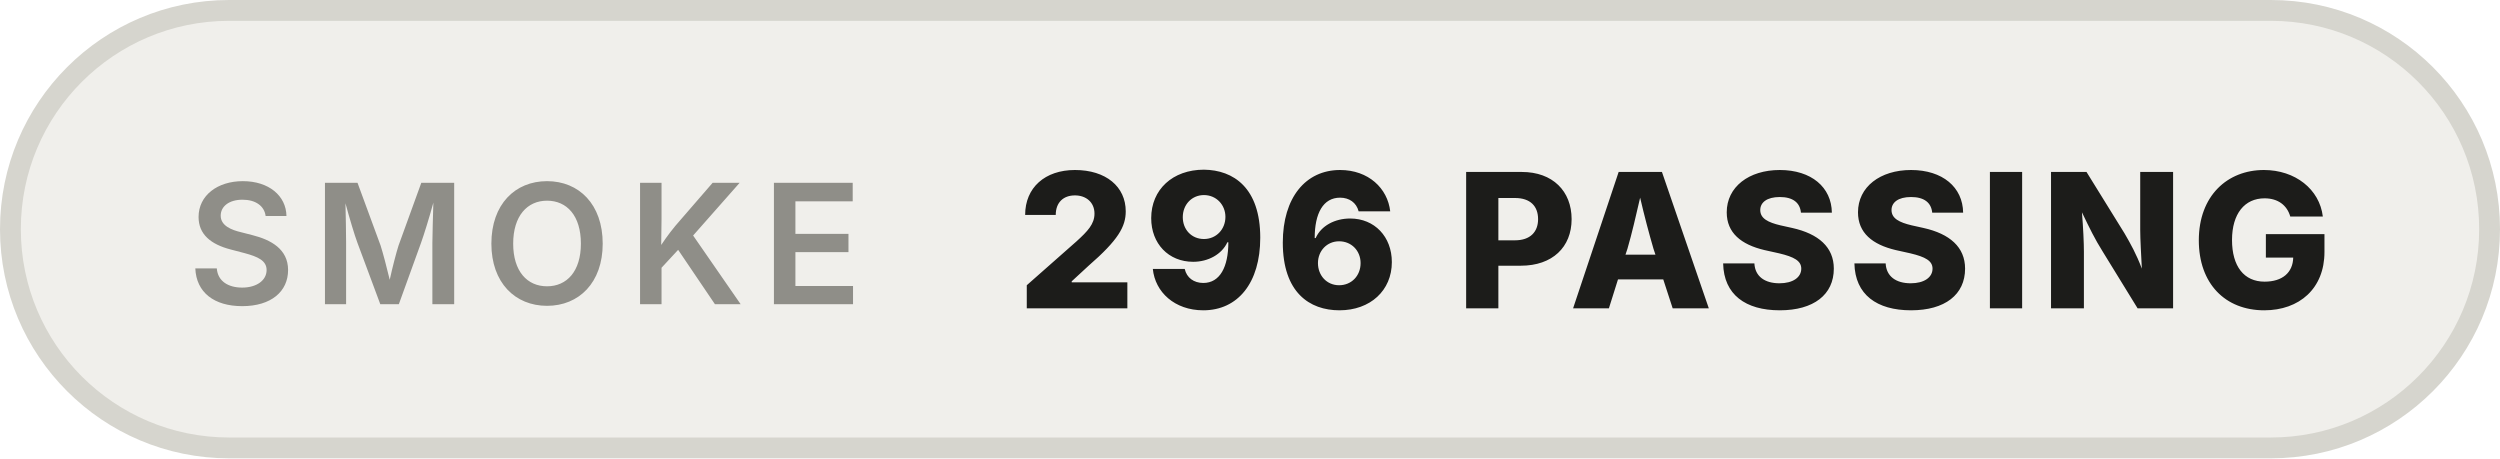
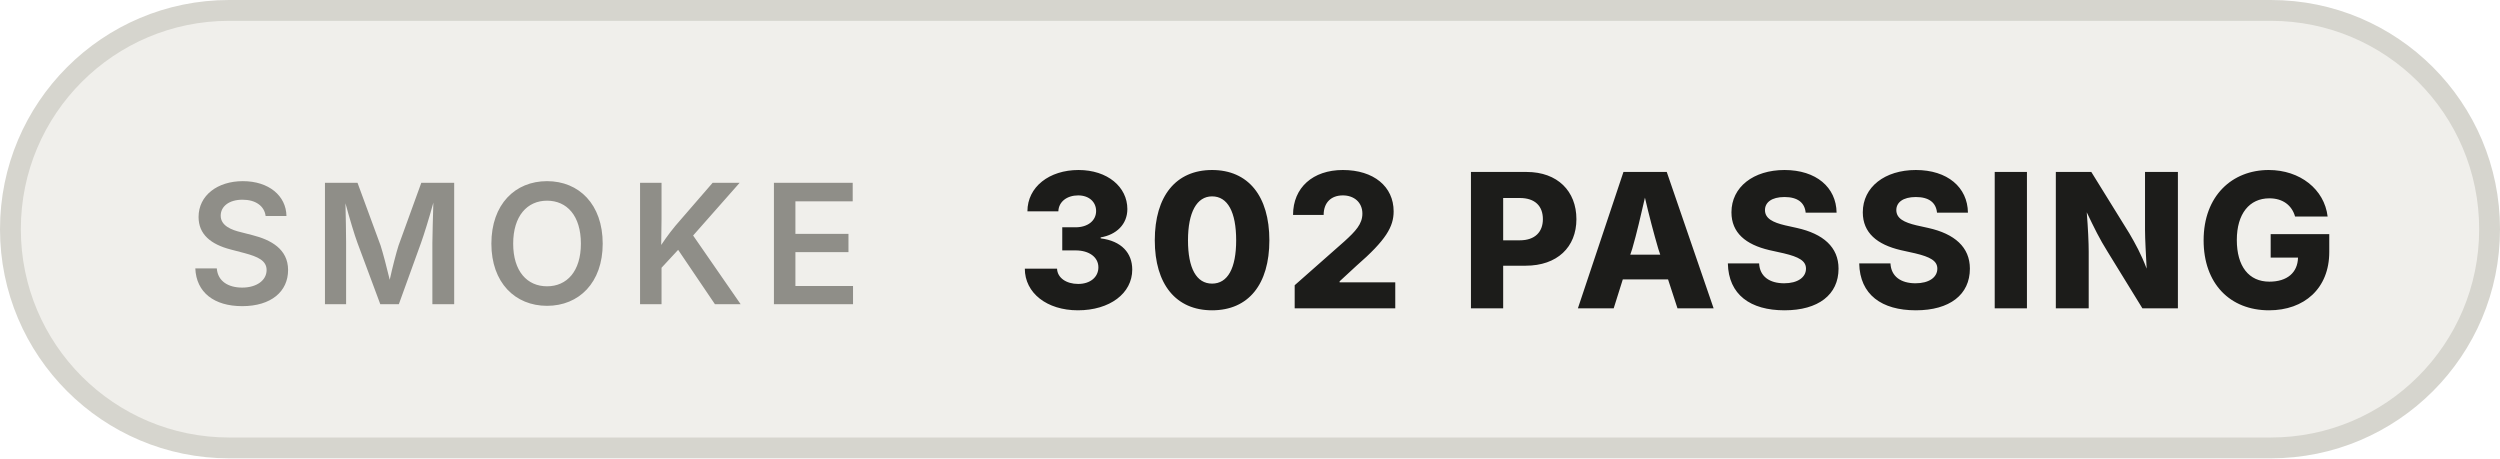
- <svg xmlns="http://www.w3.org/2000/svg" width="120" height="22" viewBox="0 0 120 22" role="img" aria-label="SMOKE: 296 PASSING" font-family="Inter, -apple-system, sans-serif">
+ <svg xmlns="http://www.w3.org/2000/svg" width="120" height="22" viewBox="0 0 120 22" role="img" aria-label="SMOKE: 302 PASSING" font-family="Inter, -apple-system, sans-serif">
  <style>text{font-family:Inter,-apple-system,'Helvetica Neue',Arial,sans-serif}</style>
  <rect x="0.5" y="0.5" width="119" height="21" rx="10.5" fill="#F0EFEB" stroke="#D6D5CE" />
  <text x="9" y="14.6" font-size="8" font-weight="600" letter-spacing="0.1em" fill="#8F8E88">SMOKE</text>
-   <text x="48.8" y="14.8" font-size="9" font-weight="800" letter-spacing="0.04em" fill="#1C1C1A">296 PASSING</text>
+   <text x="48.8" y="14.8" font-size="9" font-weight="800" letter-spacing="0.04em" fill="#1C1C1A">302 PASSING</text>
</svg>
